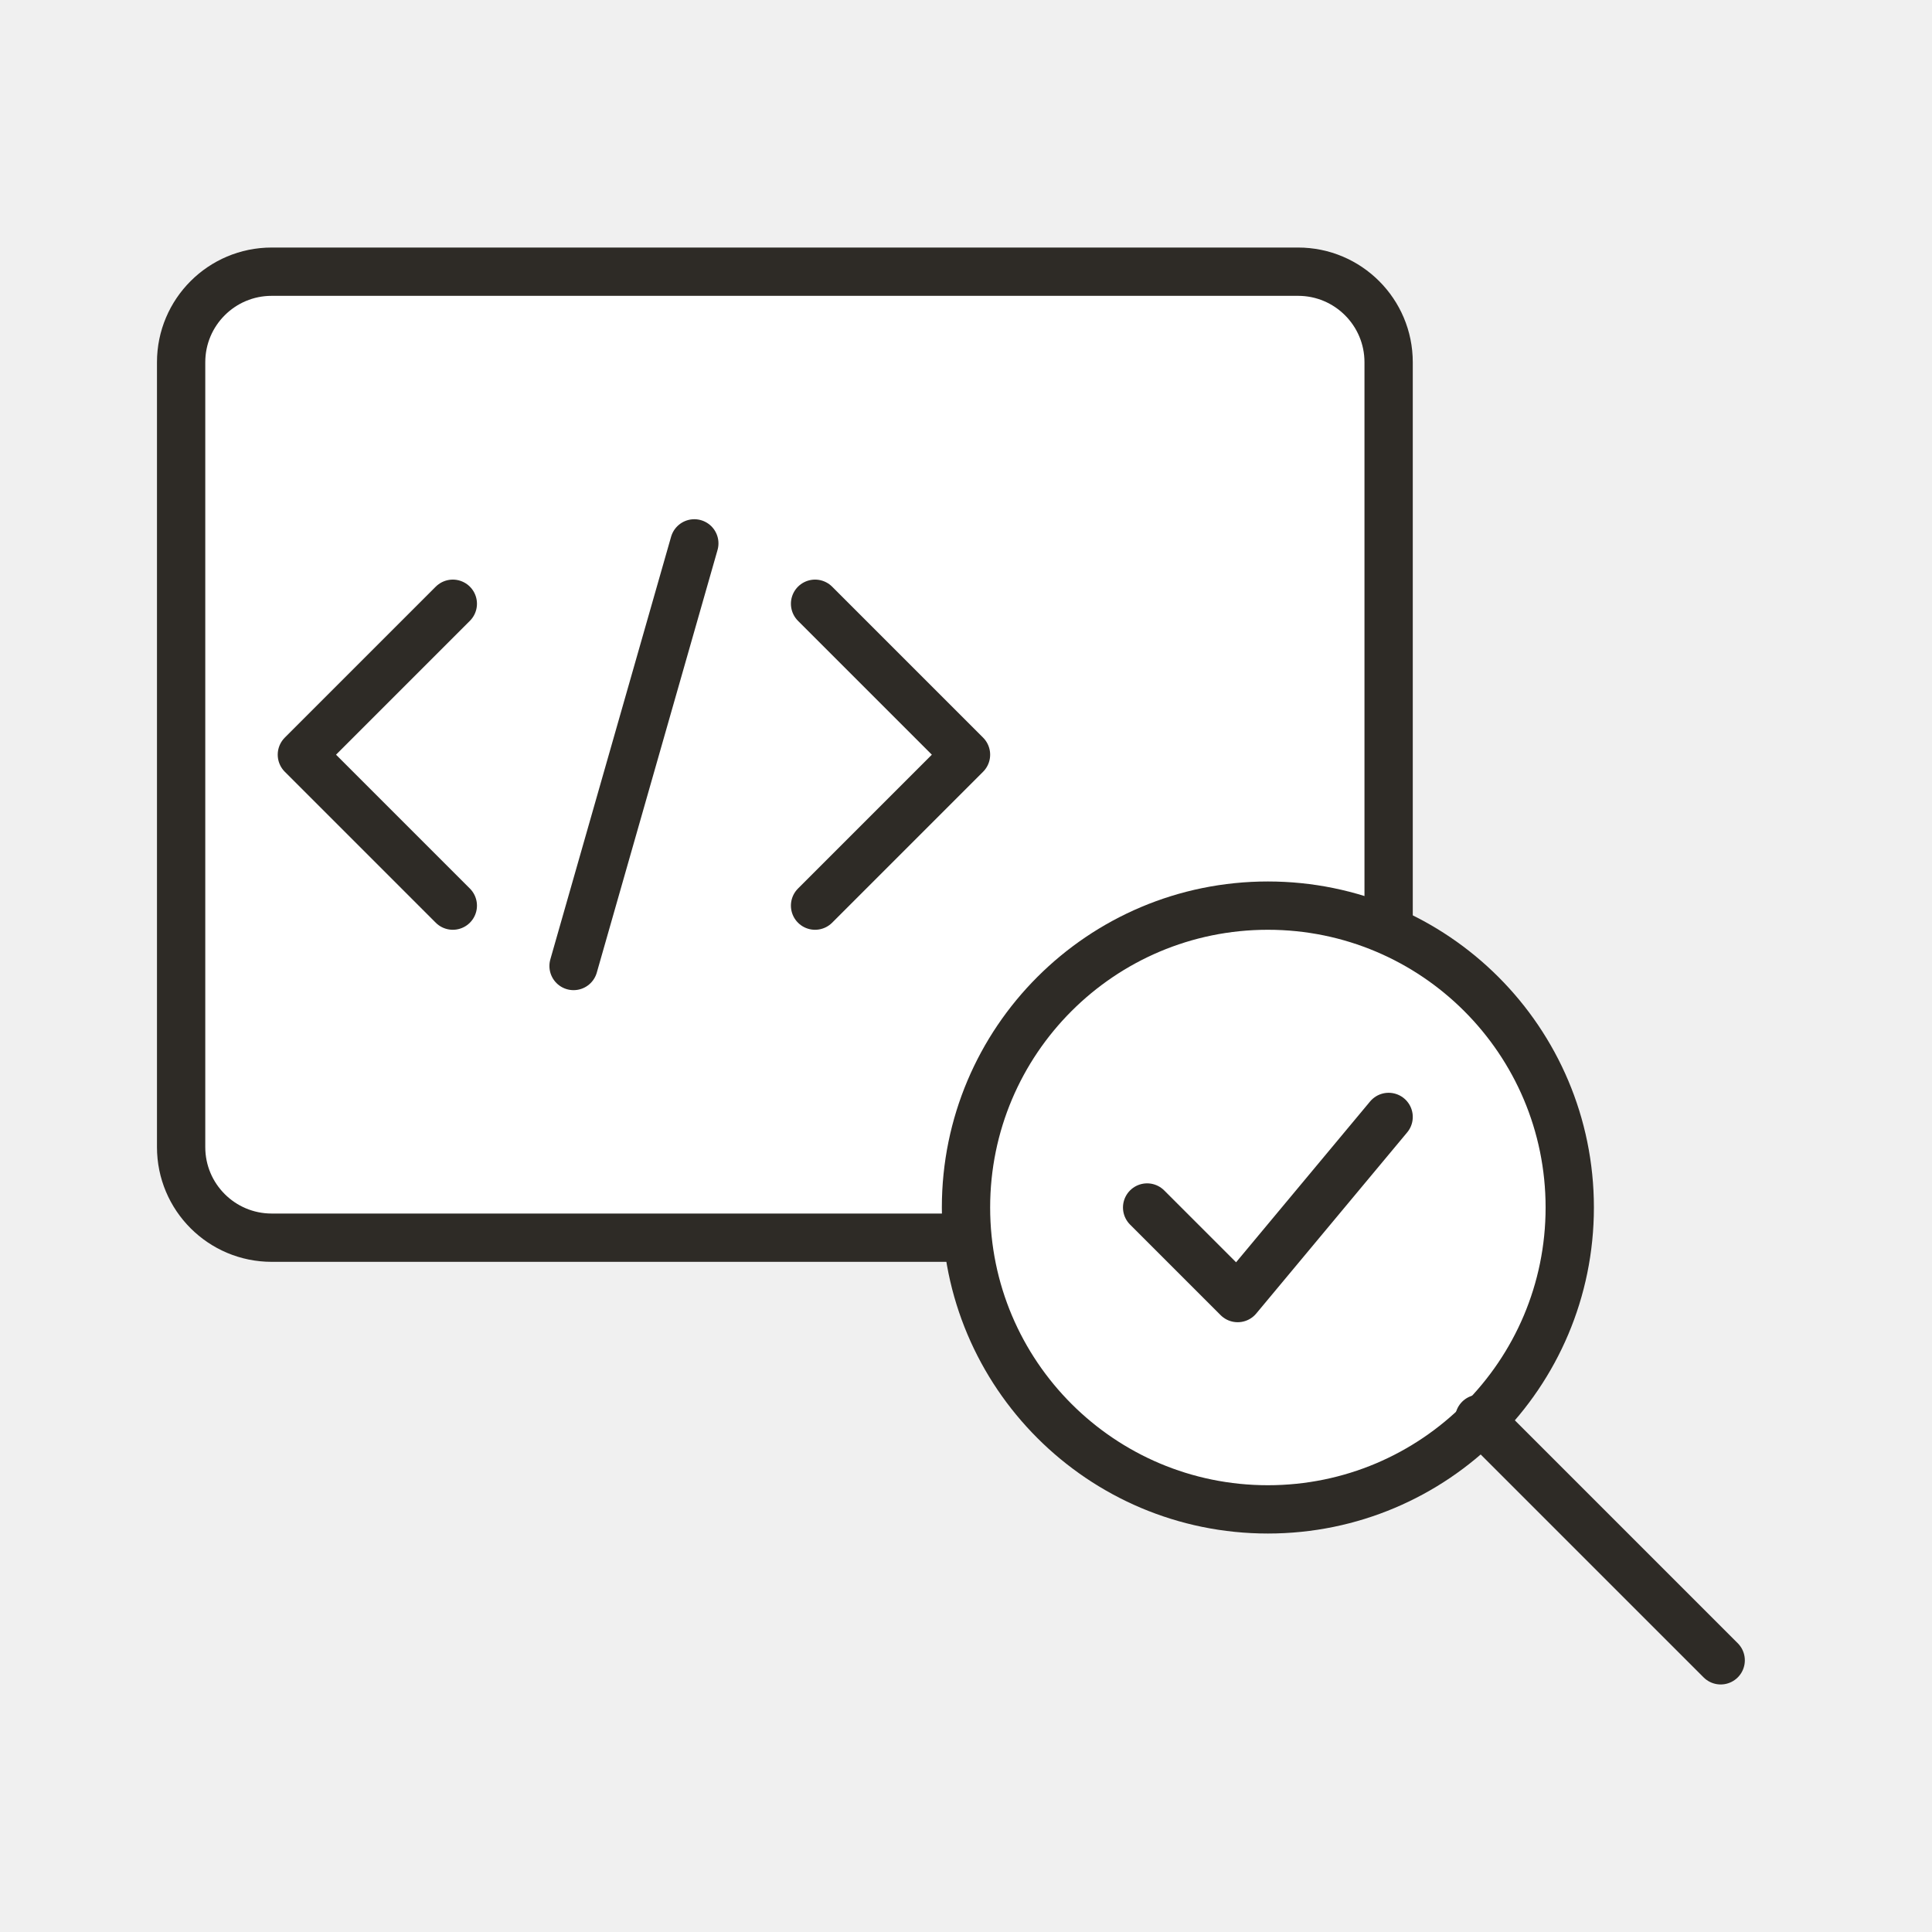
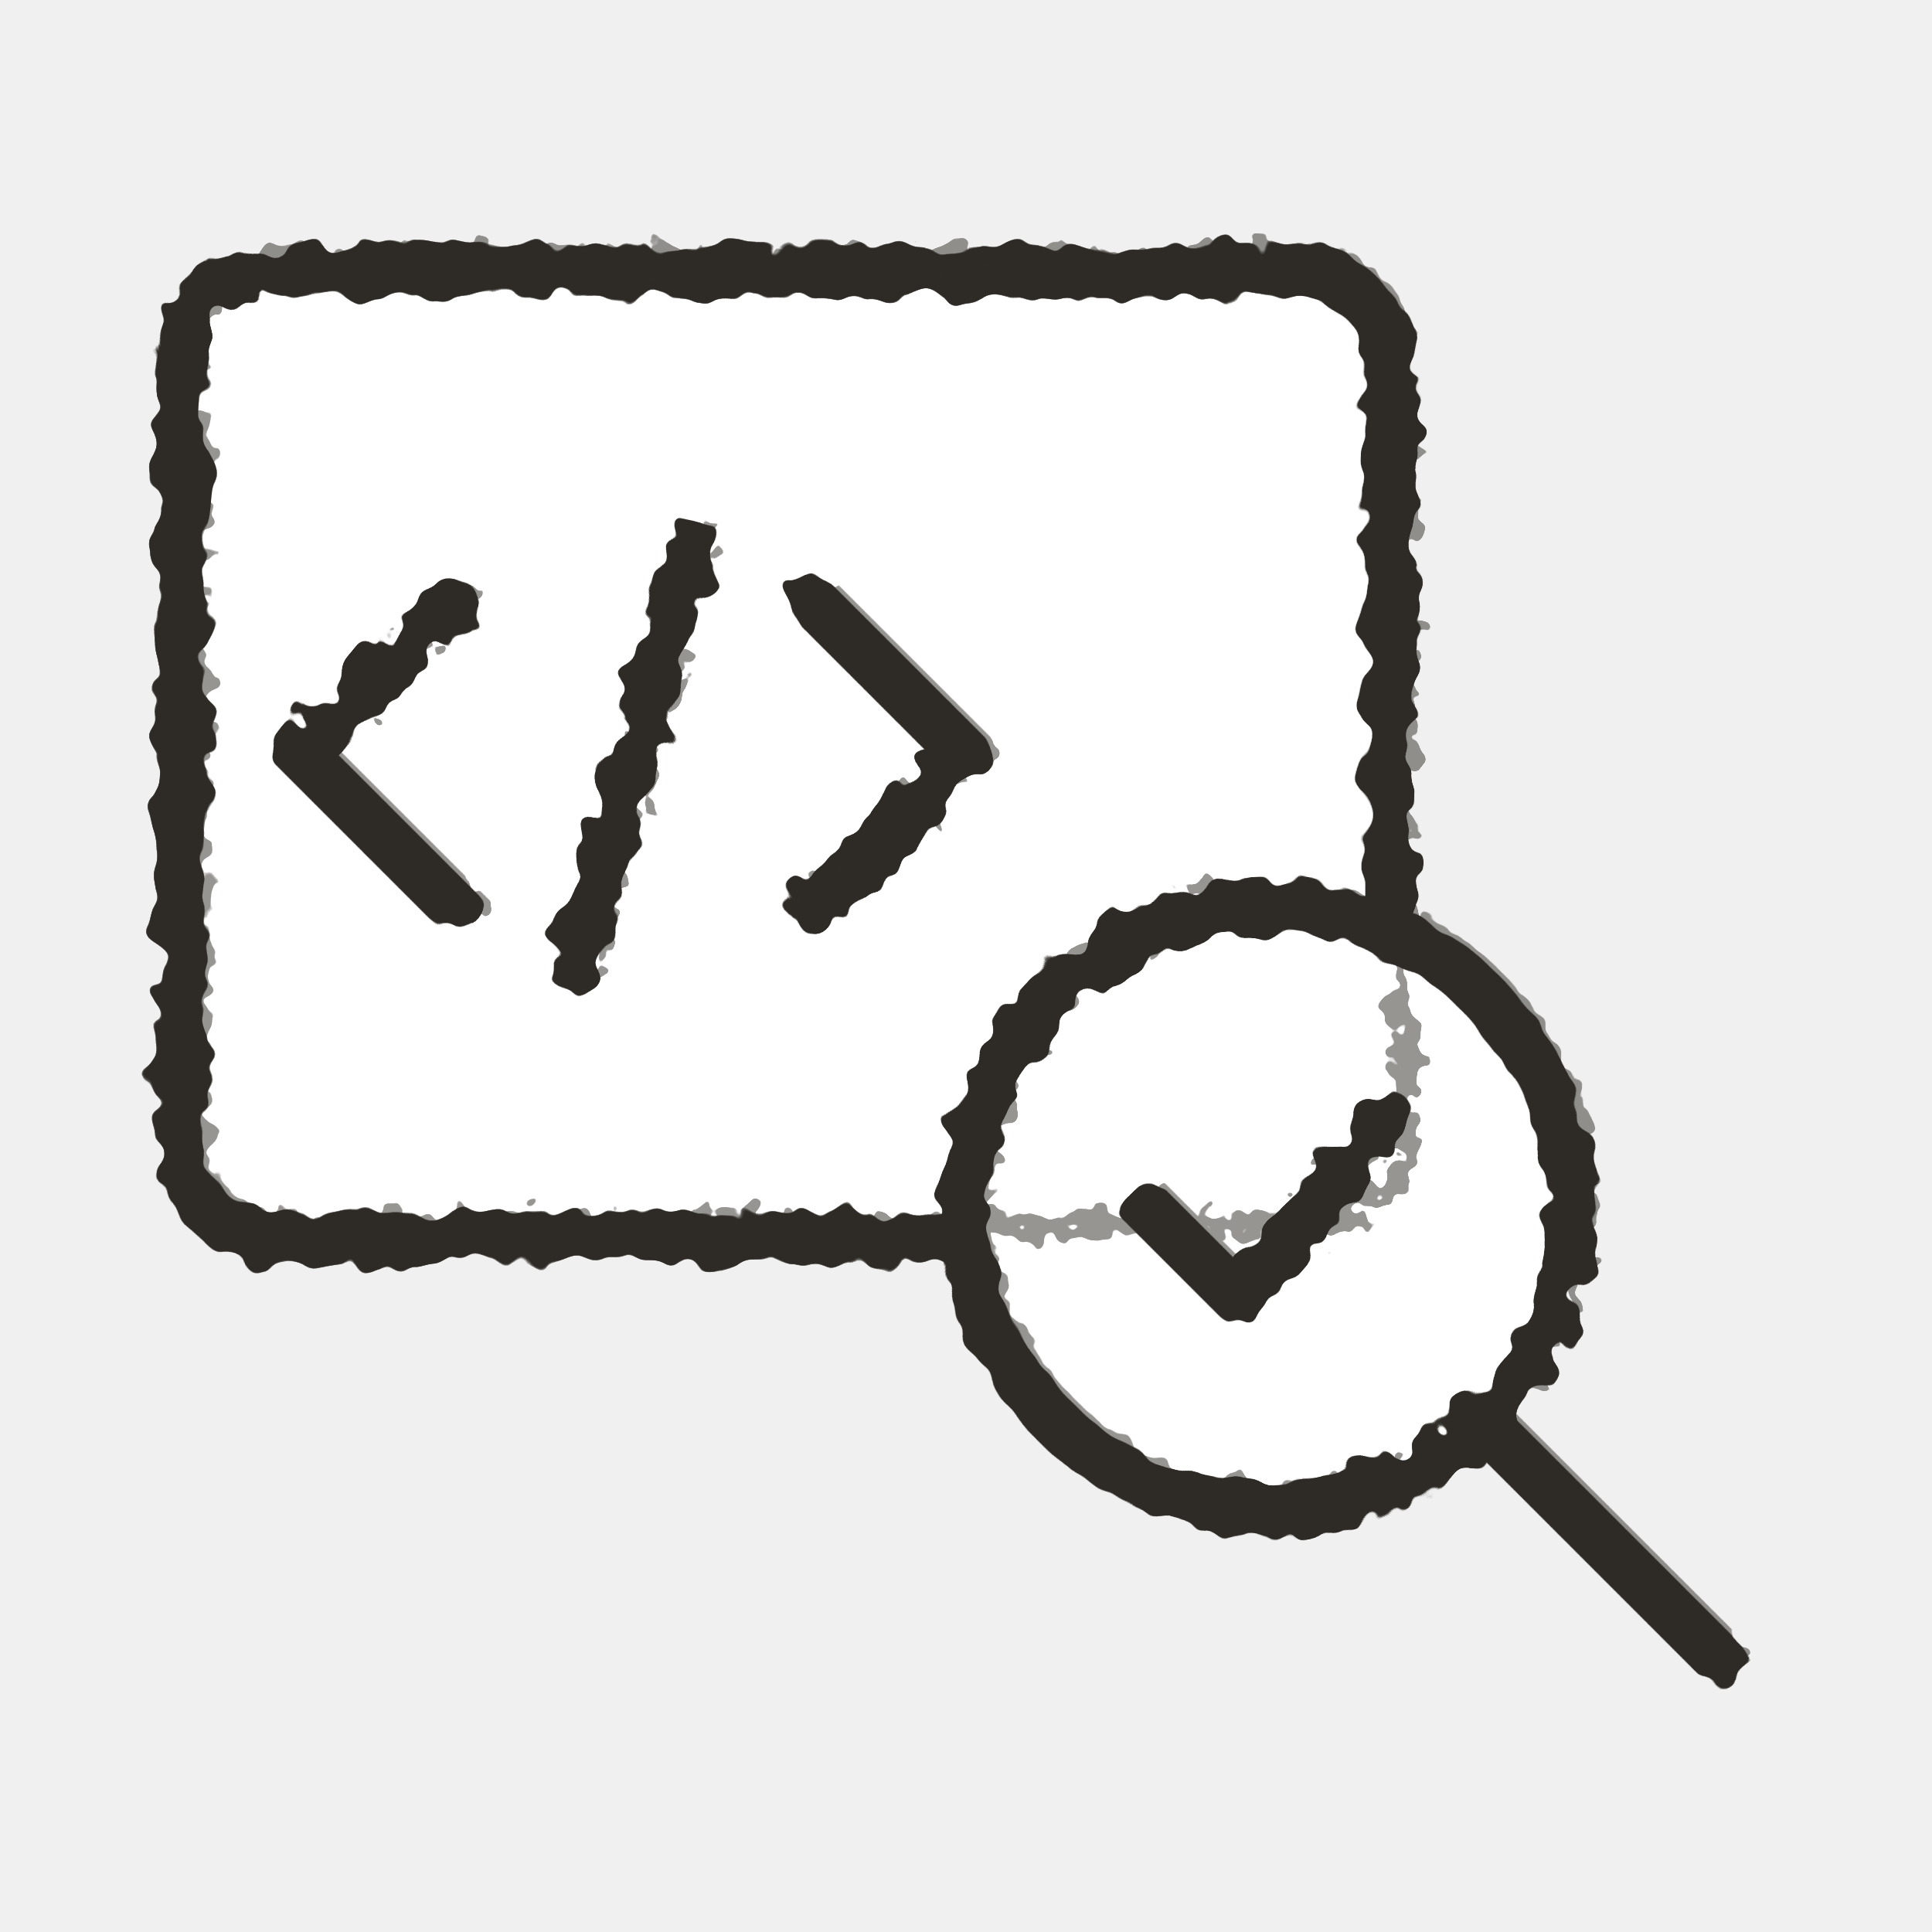
- <svg xmlns="http://www.w3.org/2000/svg" viewBox="0 0 64 64" fill="none" stroke="#2e2b26" stroke-width="1.6" stroke-linecap="round" stroke-linejoin="round">
-   <rect x="6" y="9" width="40" height="32" rx="3" fill="#fff" />
-   <path d="M15 20l-5 5 5 5M27 20l5 5-5 5M23 18l-4 14" />
-   <circle cx="42" cy="40" r="10" fill="#fff" />
-   <path d="M38 40l3 3 5-6M49 47l8 8" />
+ <svg xmlns="http://www.w3.org/2000/svg" viewBox="0 0 64 64" fill="none" stroke-linecap="round" stroke-linejoin="round">
+   <defs>
+     <filter id="rough1" x="-10%" y="-10%" width="120%" height="120%">
+       <feTurbulence type="fractalNoise" baseFrequency="0.8" numOctaves="2" seed="3" result="n" />
+       <feDisplacementMap in="SourceGraphic" in2="n" scale="1.2" />
+     </filter>
+     <filter id="rough2" x="-10%" y="-10%" width="120%" height="120%">
+       <feTurbulence type="fractalNoise" baseFrequency="1.2" numOctaves="2" seed="11" result="n" />
+       <feDisplacementMap in="SourceGraphic" in2="n" scale="1.8" />
+     </filter>
+   </defs>
+   <g stroke="#2e2b26" stroke-width="1.7" filter="url(#rough1)">
+     <rect x="6" y="9" width="40" height="32" rx="3" fill="#fff" />
+     <path d="M15 20l-5 5 5 5M27 20l5 5-5 5M23 18l-4 14" />
+     <circle cx="42" cy="40" r="10" fill="#fff" />
+     <path d="M38 40l3 3 5-6M49 47l8 8" />
+   </g>
+   <g stroke="#2e2b26" stroke-width="0.7" opacity="0.5" filter="url(#rough2)" transform="translate(0.5 -0.4)">
+     <rect x="6" y="9" width="40" height="32" rx="3" />
+     <path d="M15 20l-5 5 5 5M27 20l5 5-5 5M23 18l-4 14" />
+     <circle cx="42" cy="40" r="10" />
+     <path d="M38 40l3 3 5-6M49 47l8 8" />
+   </g>
</svg>
